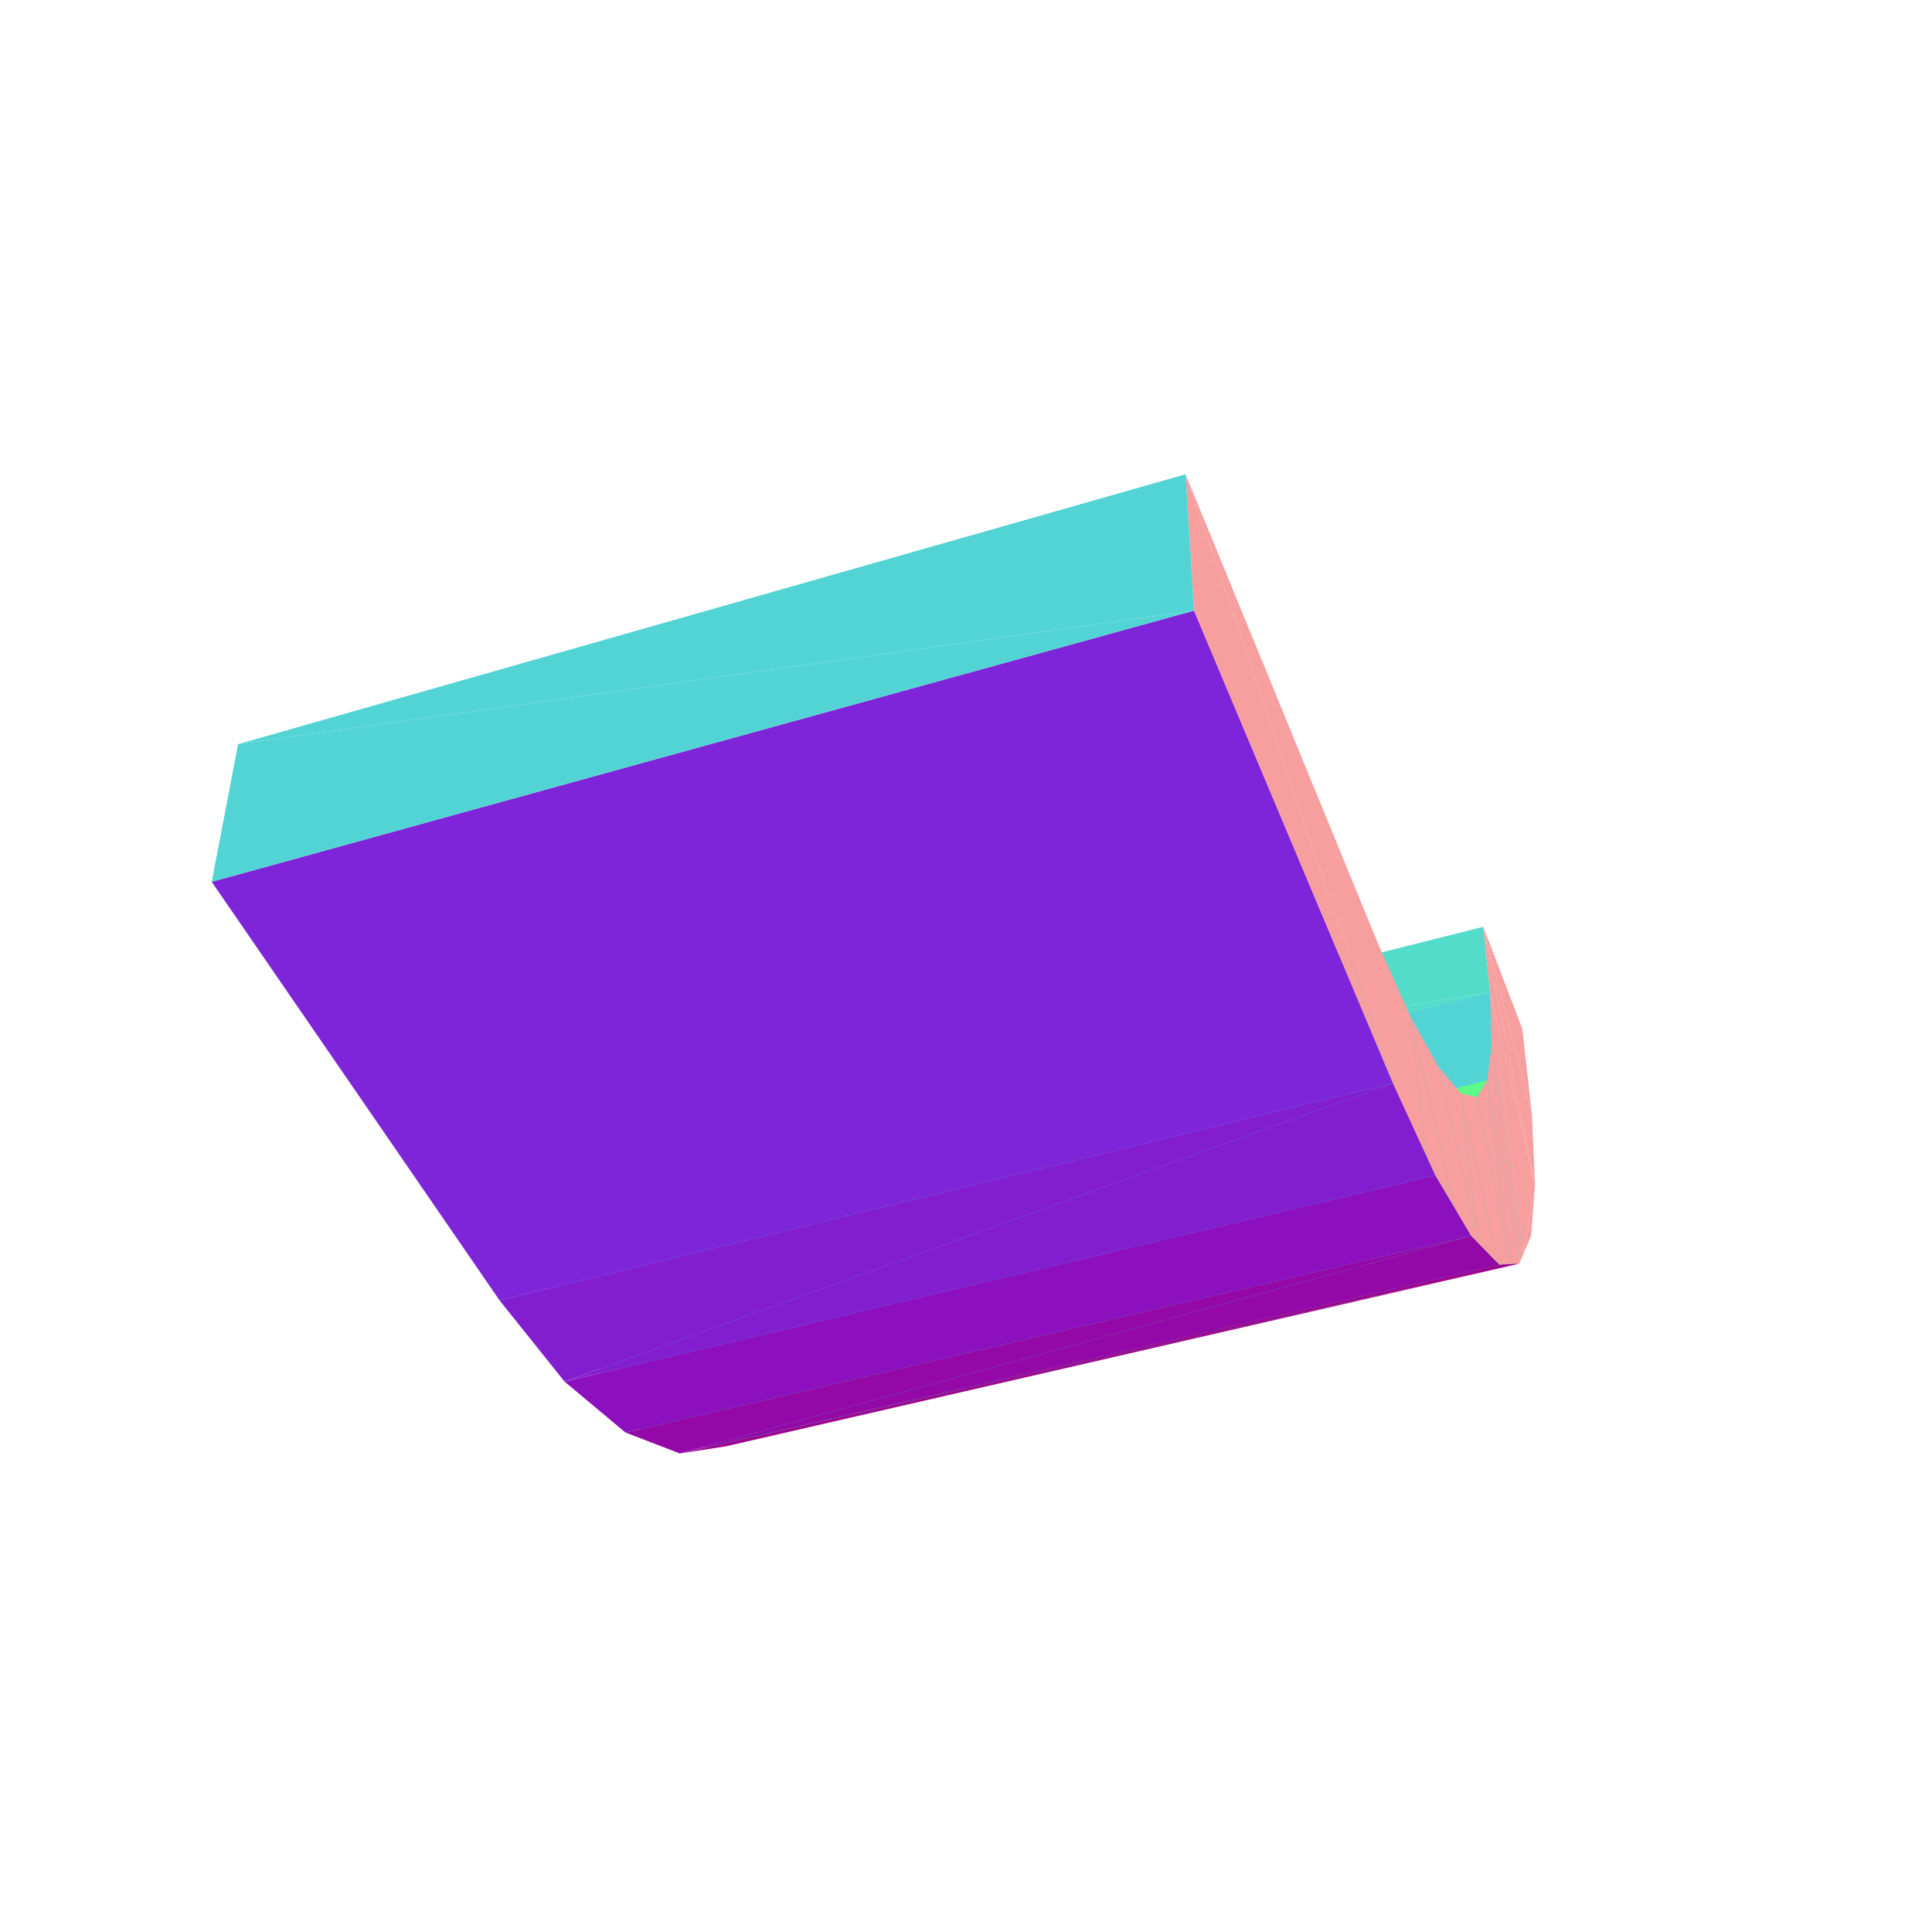
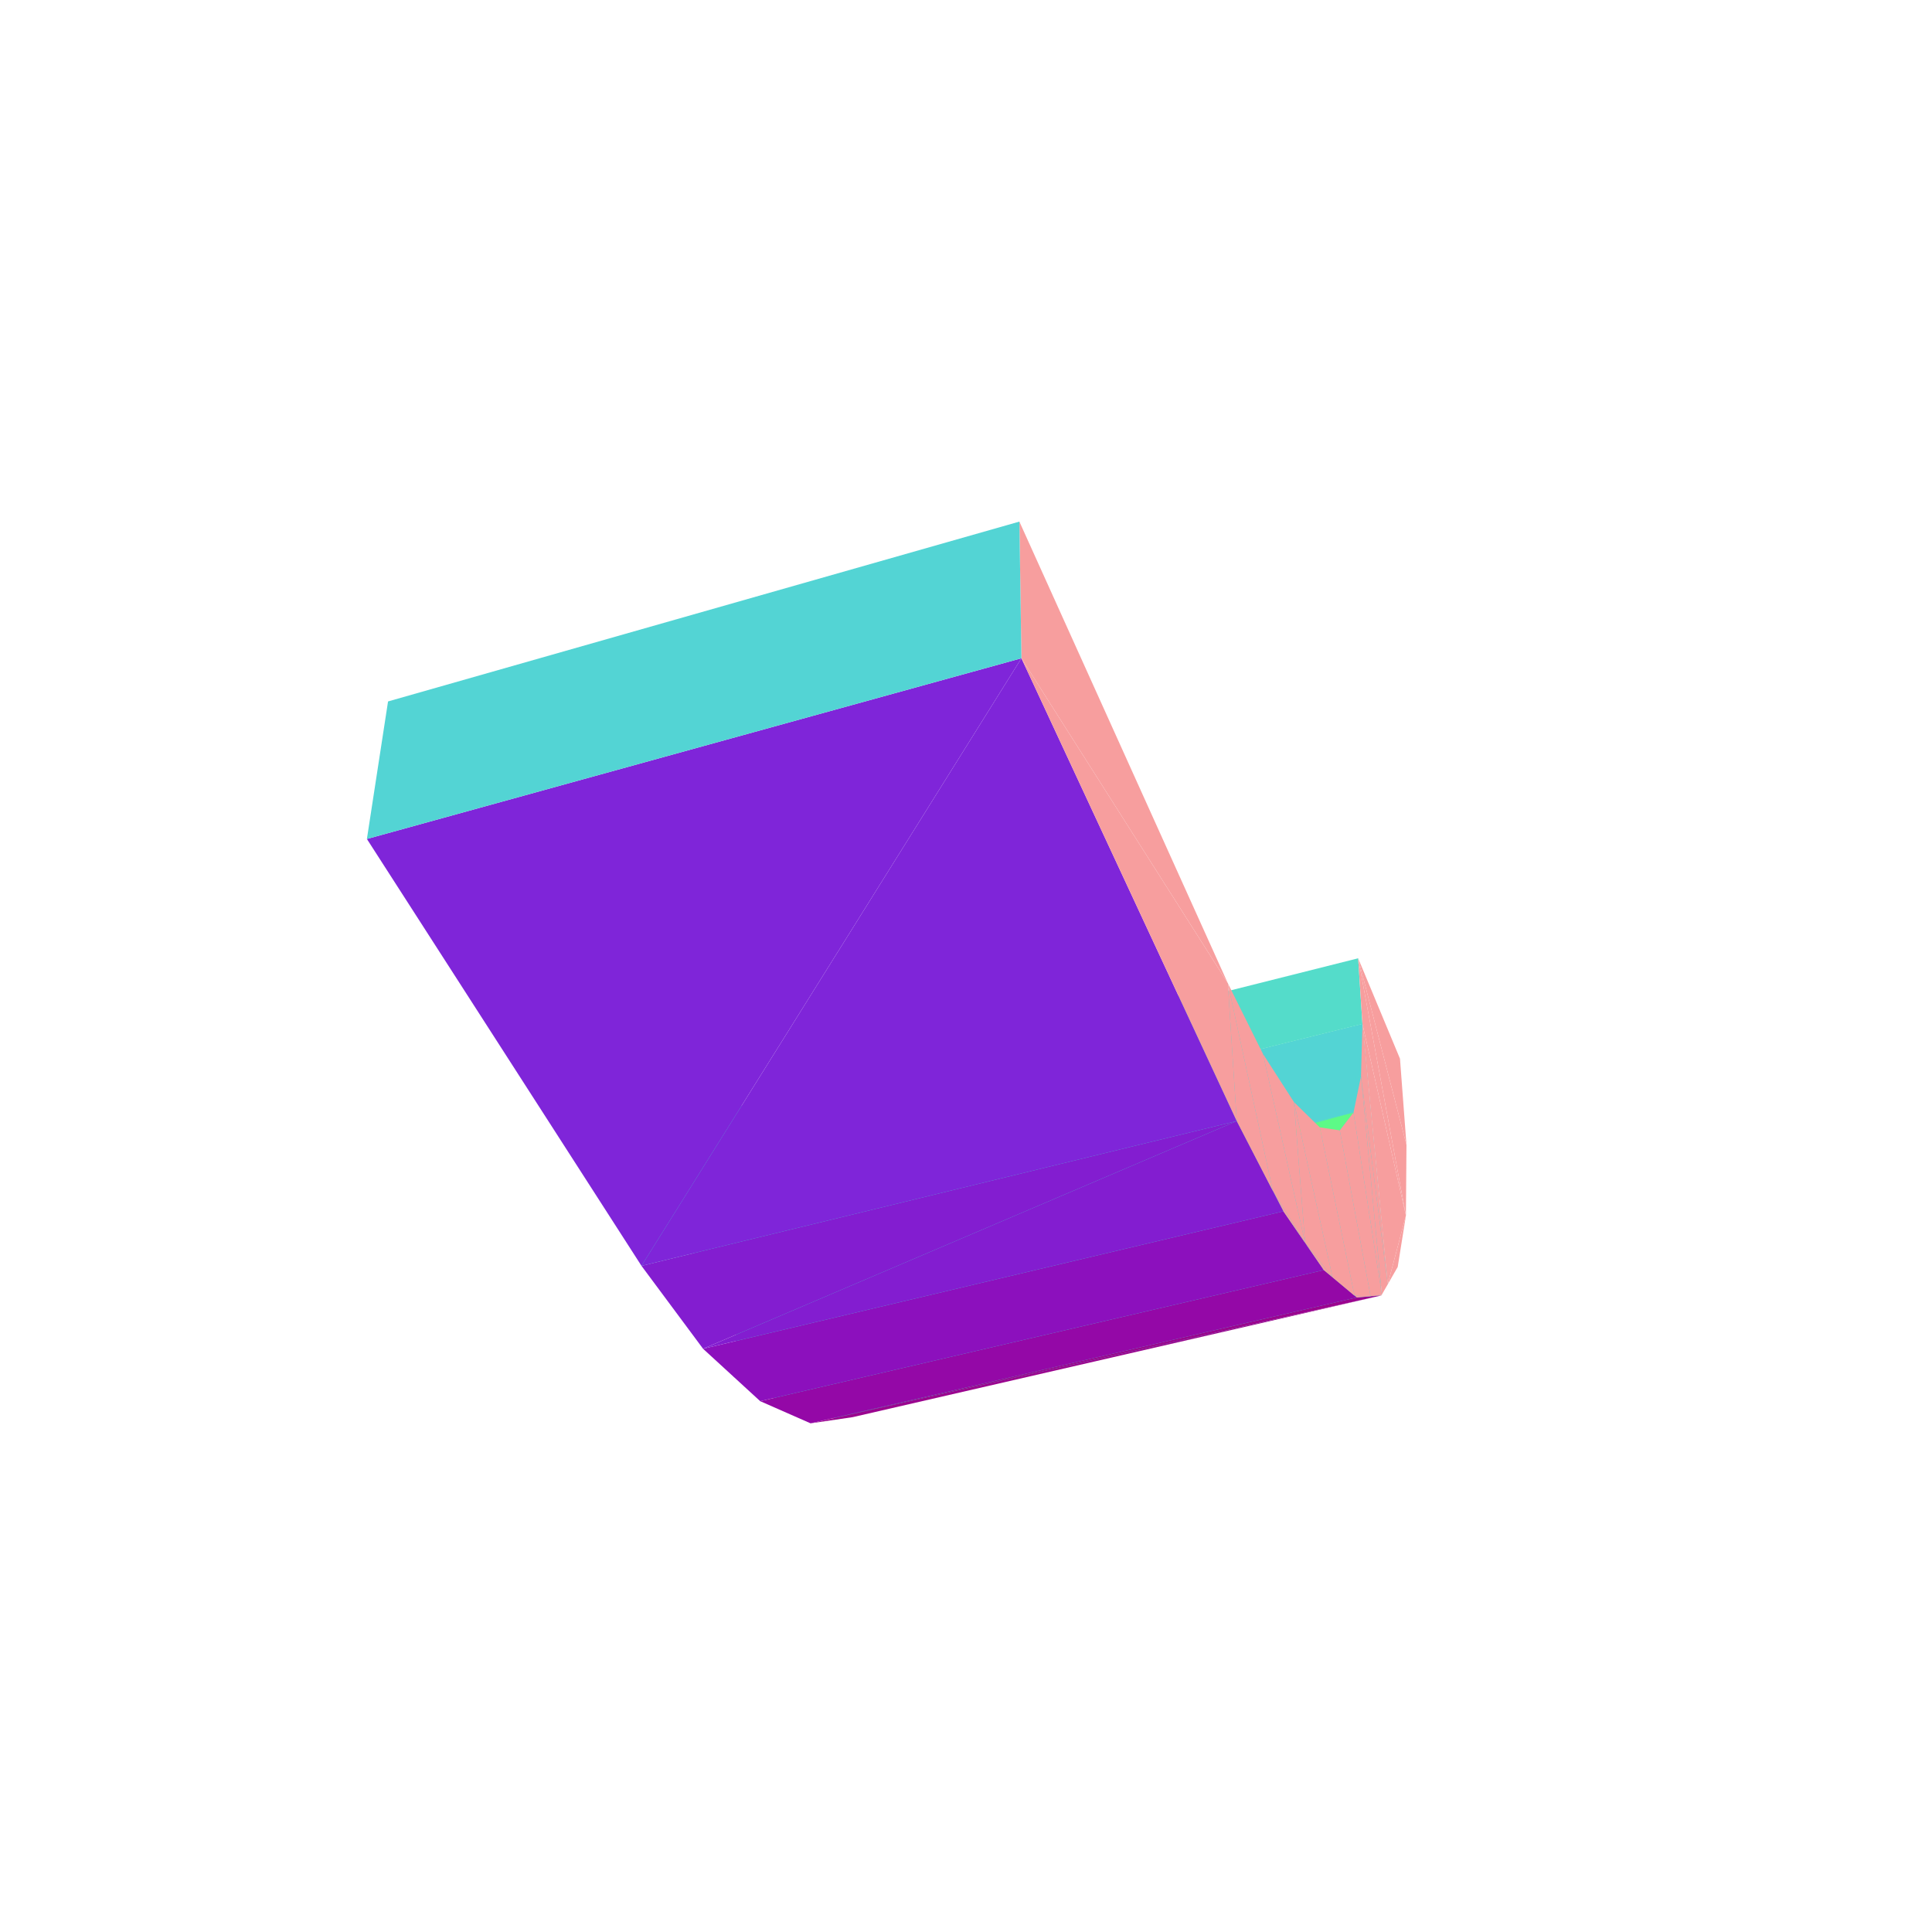
<svg xmlns="http://www.w3.org/2000/svg" viewBox="-250 -250 500 500" width="500" height="500">
-   <path d="M135.635,6.821L-53.192,36.917L-55.06,54.001z" style="fill:rgb(84,220,202)" />
-   <path d="M133.878,-10.145L146.465,38.532L143.971,16.248z" style="fill:rgb(247,158,158)" />
-   <path d="M-53.192,36.917L135.635,6.821L133.878,-10.145z" style="fill:rgb(84,220,202)" />
-   <path d="M136.019,20.281L-55.06,54.001L-58.869,67.868z" style="fill:rgb(85,234,182)" />
-   <path d="M146.465,38.532L133.878,-10.145L147.277,56.725z" style="fill:rgb(247,158,158)" />
-   <path d="M-55.06,54.001L136.019,20.281L135.635,6.821z" style="fill:rgb(85,234,182)" />
-   <path d="M147.277,56.725L133.878,-10.145L135.635,6.821z" style="fill:rgb(247,158,158)" />
-   <path d="M-64.622,77.841L136.019,20.281L-58.869,67.868z" style="fill:rgb(89,244,159)" />
-   <path d="M-55.06,54.001L144.364,74.262L135.635,6.821zM144.364,74.262L-55.06,54.001L-58.432,121.068z" style="fill:rgb(83,212,212)" />
-   <path d="M136.019,20.281L-64.622,77.841L134.924,29.547z" style="fill:rgb(89,244,159)" />
-   <path d="M-72.253,83.277L134.924,29.547L-64.622,77.841z" style="fill:rgb(93,250,135)" />
-   <path d="M147.277,56.725L135.635,6.821L144.364,74.262z" style="fill:rgb(247,158,158)" />
-   <path d="M-58.869,67.868L143.267,76.834L136.019,20.281zM143.267,76.834L-58.869,67.868L-61.853,124.063z" style="fill:rgb(83,212,212)" />
-   <path d="M136.019,20.281L144.364,74.262L135.635,6.821zM147.277,56.725L144.364,74.262L146.231,69.886z" style="fill:rgb(247,158,158)" />
-   <path d="M140.923,77.15L-64.622,77.841L-67.352,125.116zM-64.622,77.841L140.923,77.15L134.924,29.547z" style="fill:rgb(83,212,212)" />
-   <path d="M134.924,29.547L143.267,76.834L136.019,20.281z" style="fill:rgb(247,158,158)" />
-   <path d="M134.924,29.547L-72.253,83.277L132.273,33.962z" style="fill:rgb(93,250,135)" />
-   <path d="M144.364,74.262L136.019,20.281L143.267,76.834z" style="fill:rgb(247,158,158)" />
-   <path d="M143.176,77.047L-74.067,126.154L-62.135,124.31z" style="fill:rgb(155,4,143)" />
-   <path d="M137.543,76.796L-72.253,83.277L-74.986,125.8z" style="fill:rgb(83,212,212)" />
-   <path d="M132.273,33.962L140.923,77.15L134.924,29.547z" style="fill:rgb(247,158,158)" />
-   <path d="M-72.253,83.277L137.543,76.796L132.273,33.962z" style="fill:rgb(83,212,212)" />
-   <path d="M143.267,76.834L134.924,29.547L140.923,77.15zM143.267,76.834L140.923,77.15L143.176,77.047z" style="fill:rgb(247,158,158)" />
-   <path d="M-74.067,126.154L143.176,77.047L138.017,77.283z" style="fill:rgb(155,4,143)" />
-   <path d="M132.672,71.797L-81.613,83.61L-84.411,122.169z" style="fill:rgb(83,212,212)" />
-   <path d="M140.923,77.15L132.273,33.962L137.543,76.796zM128.042,32.957L137.543,76.796L132.273,33.962z" style="fill:rgb(247,158,158)" />
-   <path d="M-81.613,83.61L132.672,71.797L128.042,32.957z" style="fill:rgb(83,212,212)" />
-   <path d="M-74.067,126.154L130.743,69.817L-88.137,120.733z" style="fill:rgb(148,8,167)" />
-   <path d="M140.923,77.15L137.543,76.796L138.017,77.283z" style="fill:rgb(247,158,158)" />
-   <path d="M130.743,69.817L-74.067,126.154L138.017,77.283z" style="fill:rgb(148,8,167)" />
-   <path d="M126.455,62.578L-92.445,78.423L-95.435,114.632z" style="fill:rgb(83,212,212)" />
-   <path d="M137.543,76.796L128.042,32.957L132.672,71.797z" style="fill:rgb(247,158,158)" />
-   <path d="M-92.445,78.423L126.455,62.578L122.279,26.122z" style="fill:rgb(83,212,212)" />
-   <path d="M122.279,26.122L132.672,71.797L128.042,32.957z" style="fill:rgb(247,158,158)" />
-   <path d="M-107.698,102.807L115.118,13.288L-104.376,67.52z" style="fill:rgb(83,212,212)" />
-   <path d="M-88.137,120.733L121.472,54.164L-103.901,107.554zM121.472,54.164L-88.137,120.733L130.743,69.817z" style="fill:rgb(140,16,189)" />
-   <path d="M132.672,71.797L122.279,26.122L126.455,62.578zM115.118,13.288L126.455,62.578L122.279,26.122zM132.672,71.797L126.455,62.578L130.743,69.817z" style="fill:rgb(247,158,158)" />
-   <path d="M115.118,13.288L-107.698,102.807L118.993,48.781zM110.478,30.293L-116.913,51.009L-120.716,86.535z" style="fill:rgb(83,212,212)" />
-   <path d="M-103.901,107.554L110.478,30.293L-120.716,86.535z" style="fill:rgb(131,29,208)" />
-   <path d="M126.455,62.578L115.118,13.288L118.993,48.781z" style="fill:rgb(247,158,158)" />
-   <path d="M-116.913,51.009L110.478,30.293L106.8,-5.382z" style="fill:rgb(83,212,212)" />
-   <path d="M110.478,30.293L-103.901,107.554L121.472,54.164z" style="fill:rgb(131,29,208)" />
-   <path d="M106.8,-5.382L118.993,48.781L115.118,13.288zM126.455,62.578L118.993,48.781L121.472,54.164zM118.993,48.781L106.8,-5.382L110.478,30.293zM56.827,-127.26L110.478,30.293L106.8,-5.382z" style="fill:rgb(247,158,158)" />
-   <path d="M59.021,-91.977L-120.716,86.535L110.478,30.293zM-120.716,86.535L59.021,-91.977L-195.21,-21.785z" style="fill:rgb(127,37,217)" />
-   <path d="M59.021,-91.977L-188.387,-57.413L-195.21,-21.785z" style="fill:rgb(83,212,212)" />
-   <path d="M110.478,30.293L56.827,-127.26L59.021,-91.977z" style="fill:rgb(247,158,158)" />
-   <path d="M-188.387,-57.413L59.021,-91.977L56.827,-127.26z" style="fill:rgb(83,212,212)" />
+   <path d="M101.492,-1.997L113.995,46.299L112.316,23.993z" style="fill:rgb(247,158,158)" />
+   <path d="M102.597,14.995L-23.185,29.368L-24.495,46.439zM-23.185,29.368L102.597,14.995L101.492,-1.997z" style="fill:rgb(84,220,202)" />
+   <path d="M113.995,46.299L101.492,-1.997L113.852,64.574z" style="fill:rgb(247,158,158)" />
+   <path d="M102.226,28.533L-24.495,46.439L-27.659,60.247z" style="fill:rgb(85,234,182)" />
+   <path d="M113.852,64.574L101.492,-1.997L102.597,14.995z" style="fill:rgb(247,158,158)" />
+   <path d="M-24.495,46.439L102.226,28.533L102.597,14.995z" style="fill:rgb(85,234,182)" />
+   <path d="M-32.698,70.115L102.226,28.533L-27.659,60.247z" style="fill:rgb(89,244,159)" />
+   <path d="M-24.495,46.439L109.144,82.391L102.597,14.995zM109.144,82.391L-24.495,46.439L-26.007,113.585z" style="fill:rgb(83,212,212)" />
+   <path d="M113.852,64.574L102.597,14.995L109.144,82.391z" style="fill:rgb(247,158,158)" />
+   <path d="M102.226,28.533L-32.698,70.115L100.289,37.929z" style="fill:rgb(89,244,159)" />
+   <path d="M102.226,28.533L109.144,82.391L102.597,14.995z" style="fill:rgb(247,158,158)" />
+   <path d="M-27.659,60.247L107.626,85.04L102.226,28.533z" style="fill:rgb(83,212,212)" />
+   <path d="M-39.567,75.396L100.289,37.929L-32.698,70.115z" style="fill:rgb(93,250,135)" />
+   <path d="M107.626,85.04L-27.659,60.247L-29.072,116.515z" style="fill:rgb(83,212,212)" />
+   <path d="M113.852,64.574L109.144,82.391L111.728,77.882zM100.289,37.929L107.626,85.04L102.226,28.533z" style="fill:rgb(247,158,158)" />
+   <path d="M-32.698,70.115L104.709,85.49L100.289,37.929z" style="fill:rgb(83,212,212)" />
+   <path d="M109.144,82.391L102.226,28.533L107.626,85.04z" style="fill:rgb(247,158,158)" />
+   <path d="M100.289,37.929L-39.567,75.396L96.736,42.531z" style="fill:rgb(93,250,135)" />
+   <path d="M104.709,85.49L-32.698,70.115L-34.091,117.456z" style="fill:rgb(83,212,212)" />
+   <path d="M107.501,85.259L-40.226,118.356L-29.325,116.757z" style="fill:rgb(155,4,143)" />
+   <path d="M96.736,42.531L104.709,85.49L100.289,37.929zM107.626,85.04L100.289,37.929L104.709,85.49z" style="fill:rgb(247,158,158)" />
+   <path d="M-39.567,75.396L100.556,85.324L96.736,42.531zM100.556,85.324L-39.567,75.396L-41.077,117.981z" style="fill:rgb(83,212,212)" />
+   <path d="M107.626,85.04L104.709,85.49L107.501,85.259z" style="fill:rgb(247,158,158)" />
+   <path d="M-40.226,118.356L107.501,85.259L101.111,85.787z" style="fill:rgb(155,4,143)" />
+   <path d="M104.709,85.49L96.736,42.531L100.556,85.324zM91.573,41.768L100.556,85.324L96.736,42.531z" style="fill:rgb(247,158,158)" />
+   <path d="M94.855,80.572L-48.145,75.525L-49.81,114.14zM-48.145,75.525L94.855,80.572L91.573,41.768z" style="fill:rgb(83,212,212)" />
+   <path d="M104.709,85.49L100.556,85.324L101.111,85.787z" style="fill:rgb(247,158,158)" />
+   <path d="M-40.226,118.356L92.598,78.691L-53.264,112.621zM92.598,78.691L-40.226,118.356L101.111,85.787z" style="fill:rgb(148,8,167)" />
+   <path d="M100.556,85.324L91.573,41.768L94.855,80.572zM84.886,35.229L94.855,80.572L91.573,41.768z" style="fill:rgb(247,158,158)" />
+   <path d="M87.759,71.656L-58.207,70.083L-60.107,106.344zM-58.207,70.083L87.759,71.656L84.886,35.229z" style="fill:rgb(83,212,212)" />
+   <path d="M94.855,80.572L84.886,35.229L87.759,71.656z" style="fill:rgb(247,158,158)" />
+   <path d="M-53.264,112.621L82.137,63.482L-68.047,99.06zM82.137,63.482L-53.264,112.621L92.598,78.691z" style="fill:rgb(140,16,189)" />
+   <path d="M76.854,22.742L87.759,71.656L84.886,35.229zM94.855,80.572L87.759,71.656L92.598,78.691z" style="fill:rgb(247,158,158)" />
+   <path d="M79.416,58.213L-69.416,58.882L-71.646,94.215zM-69.416,58.882L79.416,58.213L76.854,22.742z" style="fill:rgb(83,212,212)" />
+   <path d="M87.759,71.656L76.854,22.742L79.416,58.213zM67.762,4.459L79.416,58.213L76.854,22.742z" style="fill:rgb(247,158,158)" />
+   <path d="M70.073,40.123L-81.317,42.037L-83.986,77.6z" style="fill:rgb(83,212,212)" />
+   <path d="M-68.047,99.06L70.073,40.123L-83.986,77.6z" style="fill:rgb(131,29,208)" />
+   <path d="M-81.317,42.037L70.073,40.123L67.762,4.459z" style="fill:rgb(83,212,212)" />
+   <path d="M87.759,71.656L79.416,58.213L82.137,63.482z" style="fill:rgb(247,158,158)" />
+   <path d="M70.073,40.123L-68.047,99.06L82.137,63.482z" style="fill:rgb(131,29,208)" />
+   <path d="M79.416,58.213L67.762,4.459L70.073,40.123z" style="fill:rgb(247,158,158)" />
+   <path d="M14.344,-79.642L-83.986,77.6L70.073,40.123z" style="fill:rgb(127,37,217)" />
+   <path d="M67.762,4.459L14.344,-79.642L70.073,40.123z" style="fill:rgb(247,158,158)" />
+   <path d="M-83.986,77.6L14.344,-79.642L-155.048,-32.874z" style="fill:rgb(127,37,217)" />
+   <path d="M14.344,-79.642L67.762,4.459L13.816,-115.009z" style="fill:rgb(247,158,158)" />
+   <path d="M14.344,-79.642L-149.574,-68.468L-155.048,-32.874zM-149.574,-68.468L14.344,-79.642L13.816,-115.009z" style="fill:rgb(83,212,212)" />
</svg>
